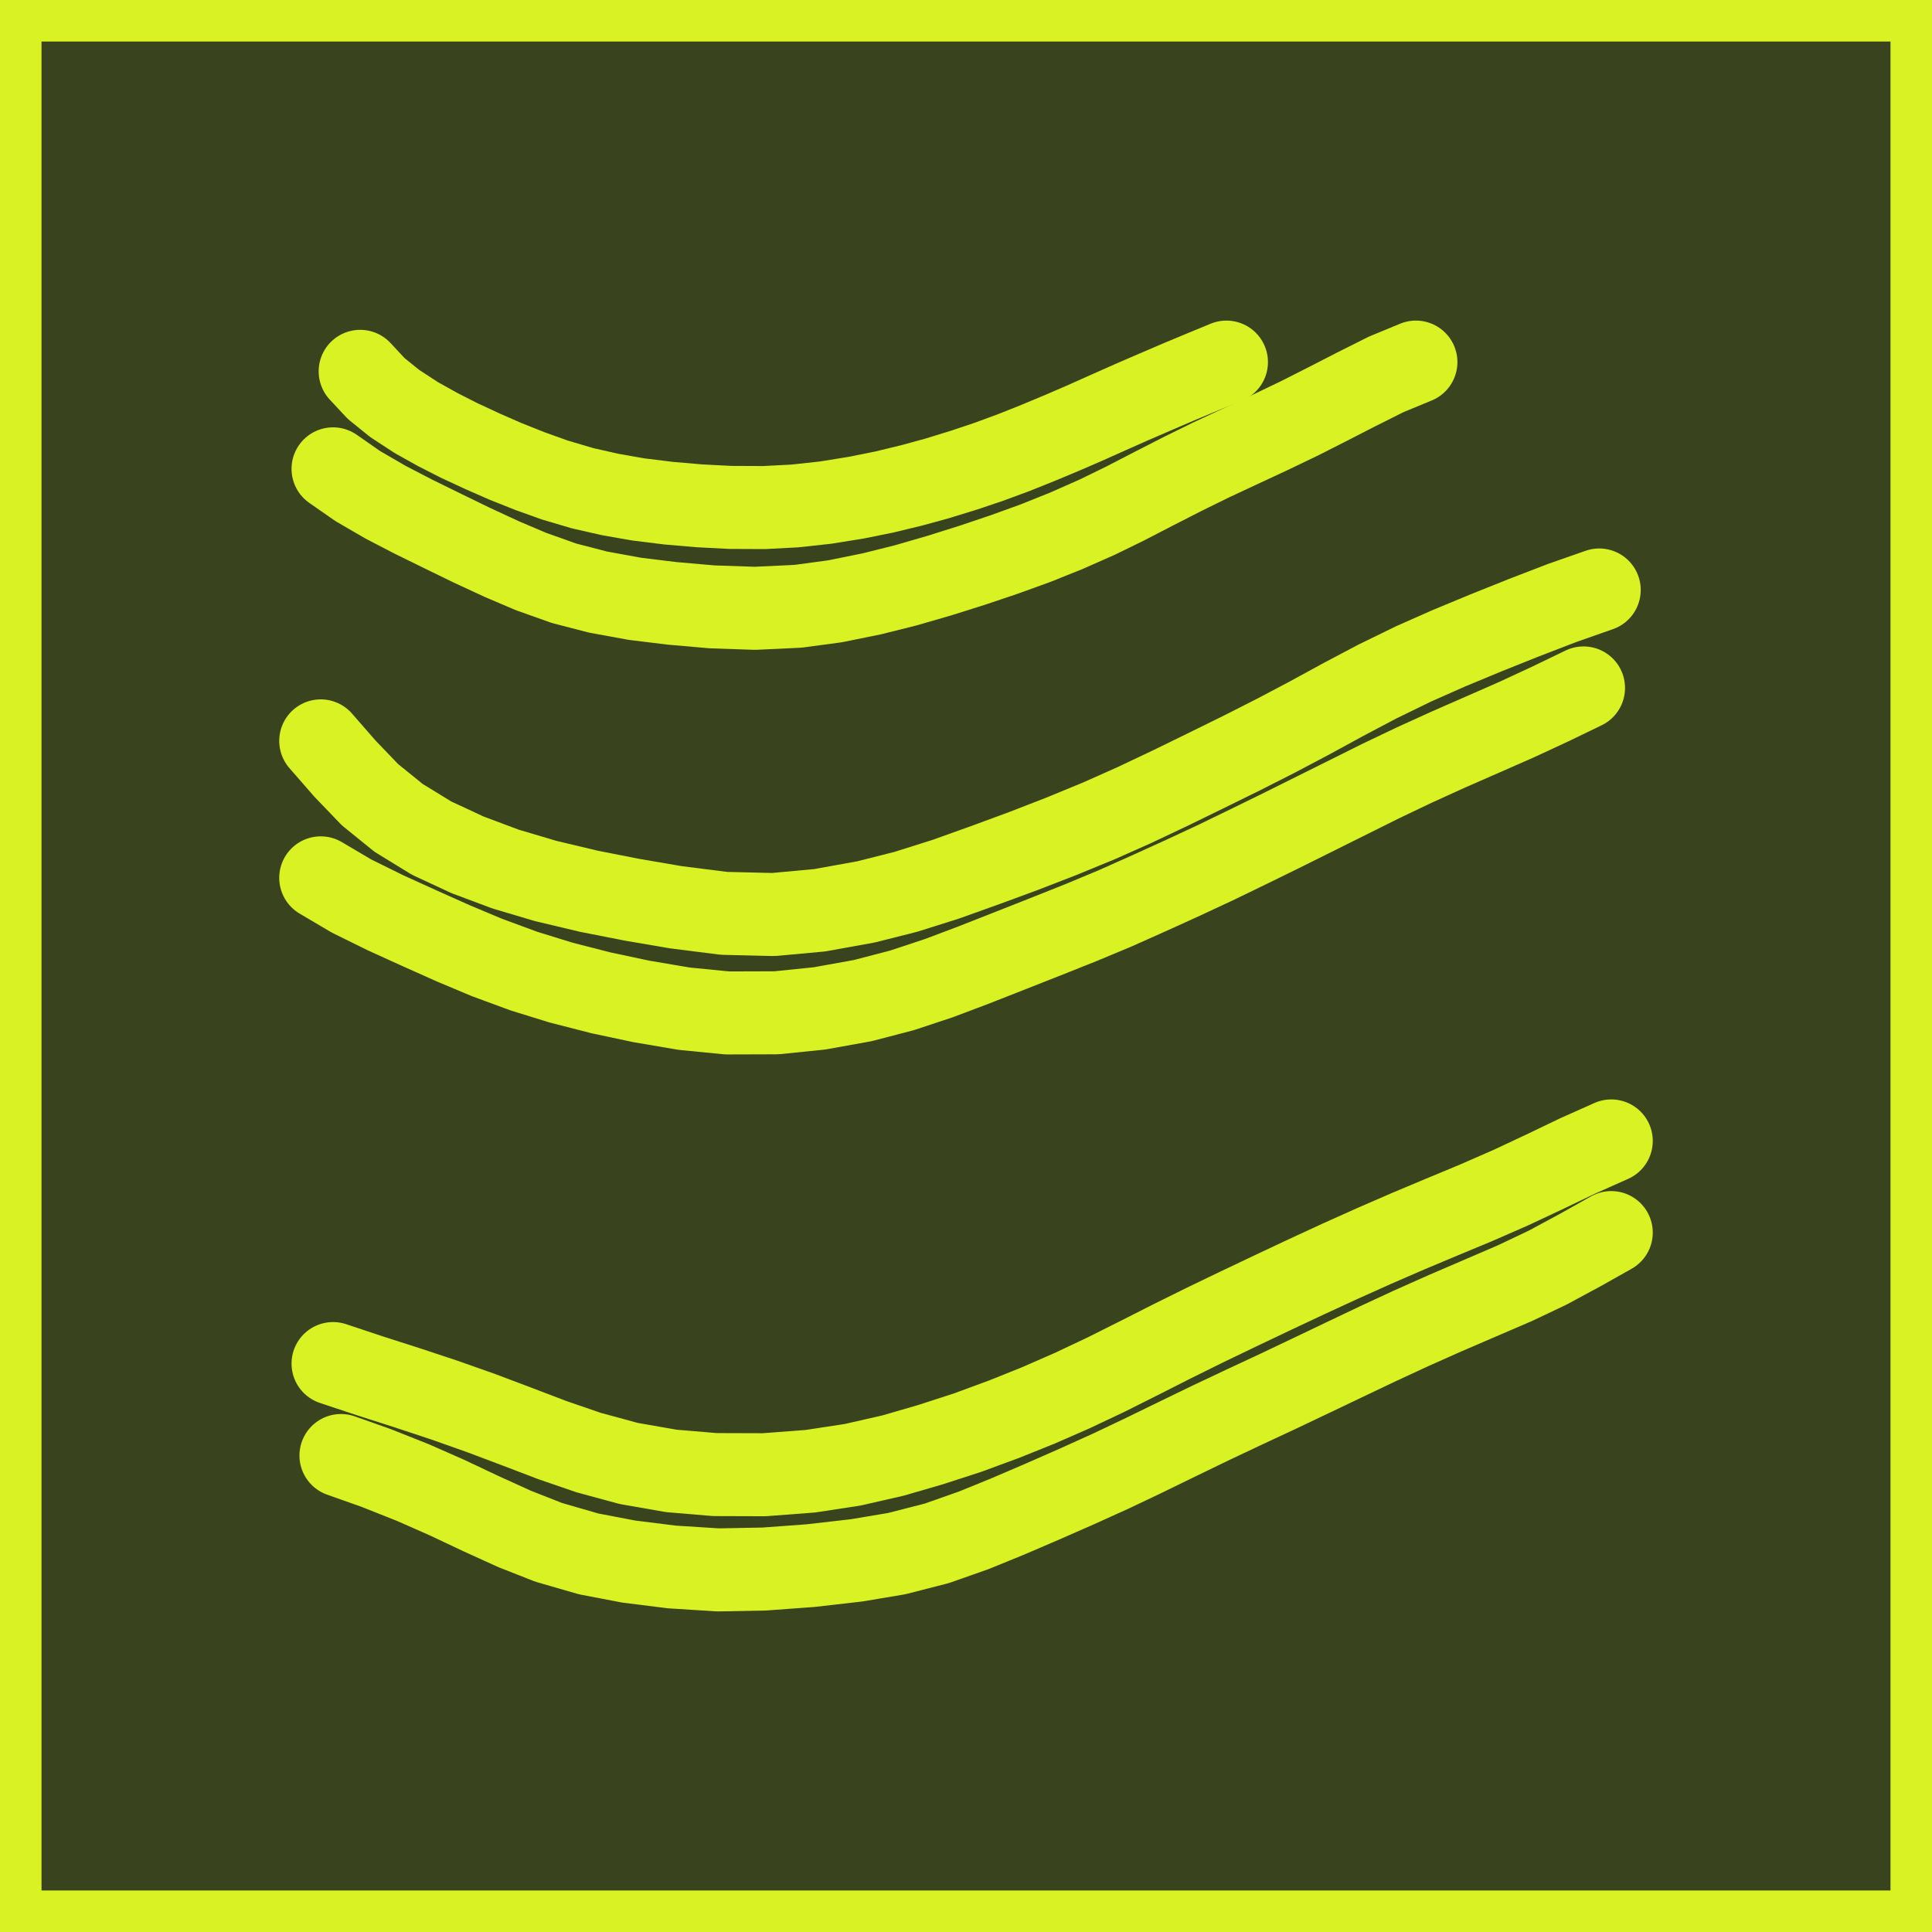
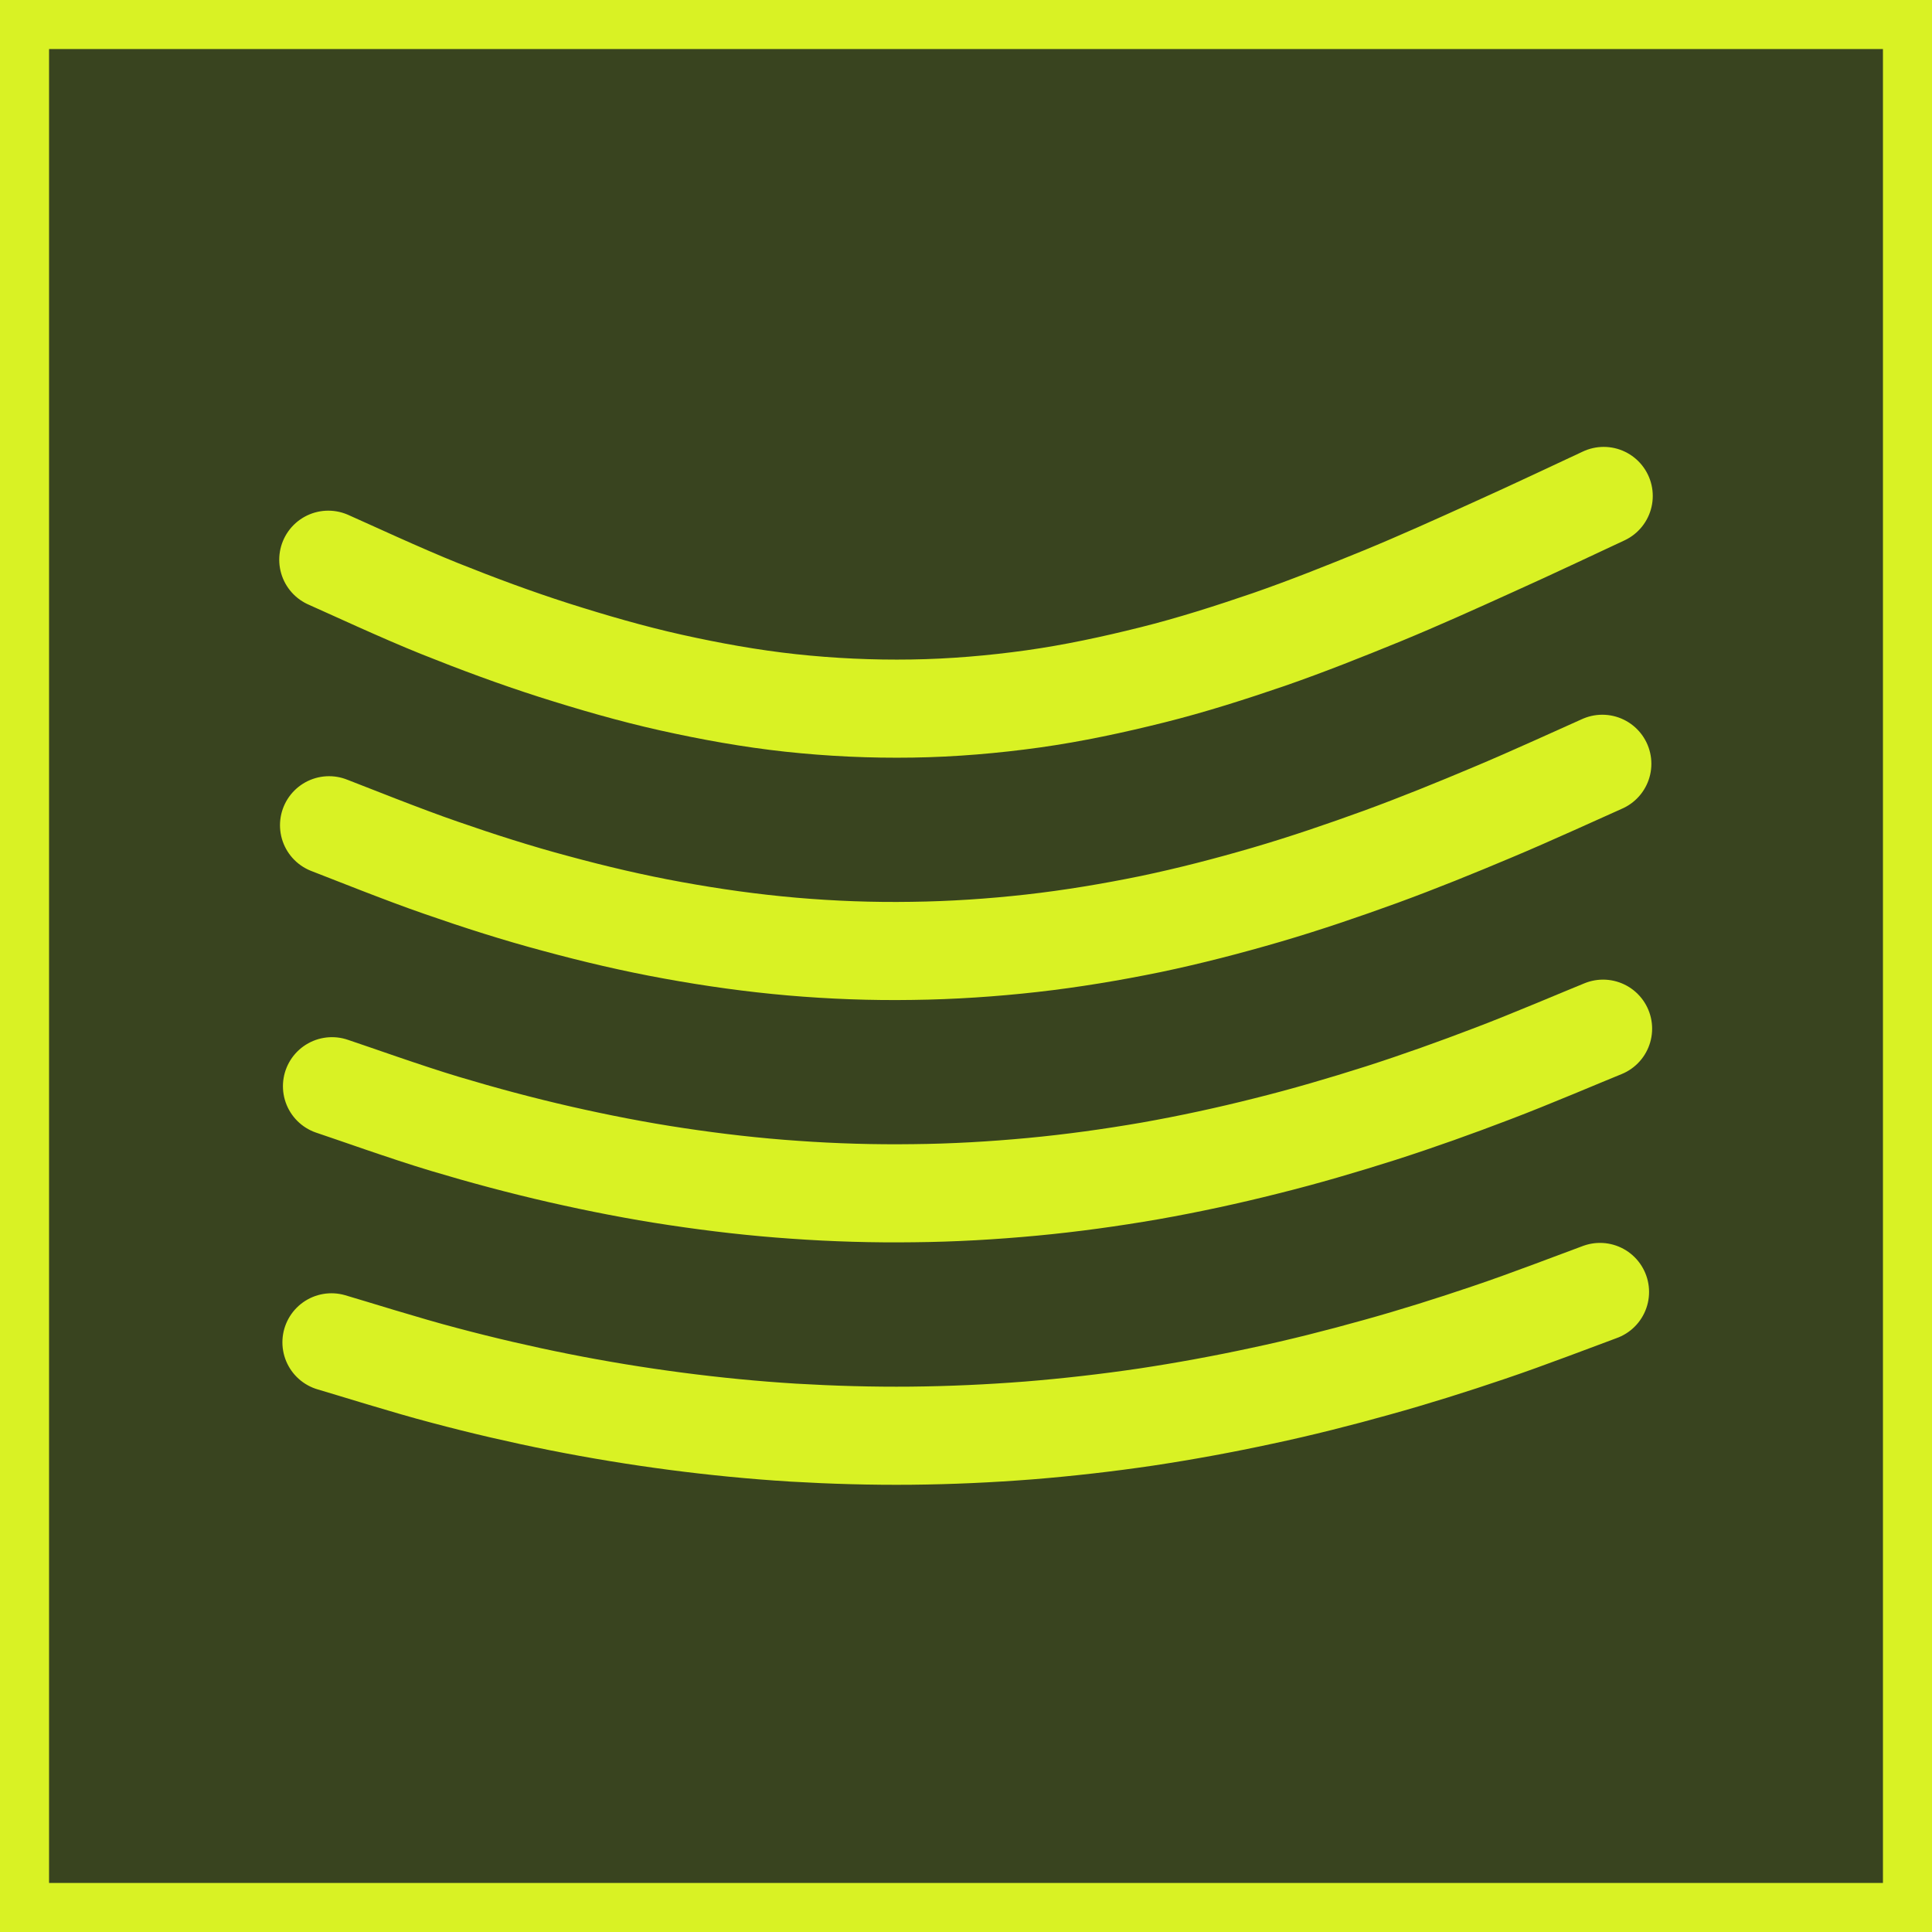
<svg xmlns="http://www.w3.org/2000/svg" viewBox="0 0 512 512" width="512" height="512" role="img" aria-label="Foothills Labs">
-   <g fill="none" stroke="#D9F224" stroke-width="22.0" stroke-linecap="round" stroke-linejoin="round">
+   <g fill="none" stroke="#D9F224" stroke-width="26.0" stroke-linecap="round" stroke-linejoin="round">
    <rect width="512" height="512" fill="#39441F" />
-     <path d="M427 302.36L418.02 306.37L409.12 310.64L400.42 314.72L391.09 318.8L382.11 322.53L373.13 326.3L364.08 330.23L354.99 334.31L346.16 338.39L337.23 342.59L328.25 346.86L319.27 351.18L310.49 355.53L302.13 359.77L293.15 364.27L284.18 368.51L275.2 372.44L266.22 376.05L256.43 379.66L246.59 382.85L236.68 385.73L225.96 388.18L214.77 389.89L202.52 390.82L189.47 390.78L177.92 389.81L166.61 387.83L156 384.95L146.4 381.65L137.23 378.15L127.44 374.46L117.76 371.04L107.89 367.77L98.06 364.62L88.26 361.36" />
-     <path d="M85 232.64L93.16 237.46L102.14 241.89L111.12 245.97L120.09 249.98L129.07 253.75L138.87 257.36L148.66 260.39L159.27 263.11L169.88 265.37L181.3 267.31L192.73 268.44L205.79 268.4L217.21 267.23L228.64 265.17L239.06 262.45L248.89 259.19L258.06 255.73L267.85 251.88L276.83 248.34L286.47 244.5L295.6 240.69L304.58 236.68L313.56 232.6L322.53 228.41L331.43 224.09L339.75 220.01L348.65 215.58L357.63 211.11L365.98 206.95L374.77 202.76L383.74 198.68L392.8 194.71L402.09 190.63L410.87 186.55L419.65 182.31" />
-     <path d="M325.02 95.96L319.08 98.41L312.74 101.05L306.21 103.85L299.92 106.57L293.97 109.21L287.44 112.13L281.42 114.73L275.2 117.33L268.67 119.94L262.14 122.35L255.57 124.56L248.23 126.82L241.7 128.61L234.35 130.39L227.01 131.87L218.85 133.19L210.69 134.08L202.52 134.51L193.55 134.47L185.38 134.05L177.22 133.35L169.06 132.34L161.72 131.05L154.37 129.38L147.03 127.21L140.5 124.87L133.97 122.27L127.94 119.63L121.73 116.75L116.01 113.84L110.3 110.65L104.59 106.92L99.69 102.96L95.45 98.41" />
-     <path d="M427 326.65L418.84 331.24L410.13 335.94L401.54 340.02L392.06 344.1L382.93 348.03L373.95 352.03L364.97 356.19L356.07 360.43L347.52 364.51L338.86 368.63L329.88 372.82L320.9 377.06L311.92 381.41L303.06 385.73L294.48 389.81L285.46 393.89L276.17 397.97L267.04 401.89L258.06 405.55L248.23 409.01L237.62 411.73L227.01 413.51L214.77 414.91L202.52 415.81L190.28 416.04L178.04 415.26L166.61 413.83L156 411.8L145.39 408.73L136.42 405.2L127.44 401.12L118.46 396.88L109.48 392.92L99.69 389.03L90.36 385.73" />
-     <path d="M85 196.34L91.41 203.69L98.06 210.61L105.64 216.75L114.38 222.11L123.9 226.54L133.97 230.31L144.58 233.46L156 236.18L167.43 238.43L179.05 240.42L191.91 242.05L204.97 242.36L217.21 241.23L229.46 239.02L240.07 236.34L250.68 232.99L261.32 229.18L271.12 225.57L281.26 221.64L291.17 217.56L300.5 213.41L310.29 208.78L319.27 204.39L328.99 199.61L338.04 195.02L347.02 190.28L356 185.38L364.97 180.64L374.61 175.94L383.82 171.86L393.65 167.78L403.84 163.7L413.94 159.81L423.81 156.35" />
-     <path d="M375.23 95.96L367.34 99.22L359.26 103.27L351.92 107.04L344.57 110.77L336.41 114.69L329.06 118.11L320.9 121.92L313.56 125.53L305.94 129.42L298.05 133.5L290.71 137.08L282.54 140.69L274.38 143.96L266.22 146.91L257.59 149.82L249.04 152.51L240.07 155.11L231.09 157.36L221.29 159.35L211.5 160.67L200.08 161.21L188.65 160.82L178.04 159.89L168.25 158.69L158.45 156.9L149.47 154.57L140.73 151.46L133.04 148.19L124.99 144.46L117.57 140.85L109.48 136.88L102.14 133.07L94.79 128.8L88.26 124.25" />
+     <path d="M87 148.33C91.9 150.49 106.54 157.29 116.51 161.28C126.44 165.26 136.55 169.02 146.76 172.29C157 175.54 167.34 178.55 177.79 180.88C188.26 183.21 198.91 185.14 209.56 186.29C220.21 187.44 230.99 187.94 241.7 187.77C252.42 187.61 263.2 186.69 273.81 185.21C284.43 183.72 294.97 181.45 305.38 178.85C315.79 176.25 326.03 172.97 336.21 169.49C346.35 165.97 356.32 161.99 366.26 157.93C376.19 153.84 385.99 149.41 395.76 144.98C405.56 140.59 420.13 133.69 425 131.43" />
+     <path d="M87.2 218.7C92.14 220.59 106.91 226.54 116.95 229.99C126.95 233.47 137.09 236.72 147.33 239.45C157.57 242.23 167.92 244.66 178.36 246.55C188.77 248.45 199.32 249.93 209.9 250.85C220.44 251.76 231.09 252.16 241.7 251.99C252.28 251.86 262.93 251.15 273.44 249.97C283.99 248.78 294.46 247.03 304.87 244.9C315.25 242.73 325.53 240.06 335.7 237.09C345.87 234.11 355.95 230.67 365.92 227.05C375.89 223.4 385.72 219.41 395.49 215.29C405.29 211.2 419.76 204.57 424.63 202.41" />
+     <path d="M87.98 287.86C92.98 289.51 107.82 294.82 117.89 297.83C127.93 300.84 138.11 303.57 148.35 305.91C158.59 308.24 168.93 310.27 179.31 311.82C189.68 313.38 200.16 314.59 210.61 315.3C221.08 316.05 231.63 316.35 242.11 316.21C252.62 316.11 263.13 315.5 273.58 314.52C284.02 313.54 294.46 312.09 304.81 310.3C315.15 308.47 325.46 306.24 335.63 303.67C345.81 301.14 355.91 298.17 365.92 294.99C375.92 291.78 385.83 288.23 395.63 284.48C405.46 280.76 419.96 274.57 424.83 272.61" />
+     <path d="M87.84 355.73C92.85 357.18 107.75 361.88 117.83 364.51C127.9 367.19 138.07 369.55 148.28 371.58C158.49 373.61 168.8 375.3 179.11 376.65C189.45 378 199.82 379.02 210.23 379.66C220.61 380.27 231.06 380.57 241.47 380.47C251.88 380.37 262.32 379.89 272.7 379.08C283.07 378.24 293.45 377.05 303.76 375.53C314.03 373.98 324.31 372.09 334.48 369.89C344.66 367.73 354.8 365.16 364.84 362.35C374.84 359.58 384.81 356.44 394.68 353.09C404.55 349.78 419.12 344.17 424.02 342.38" />
  </g>
</svg>
